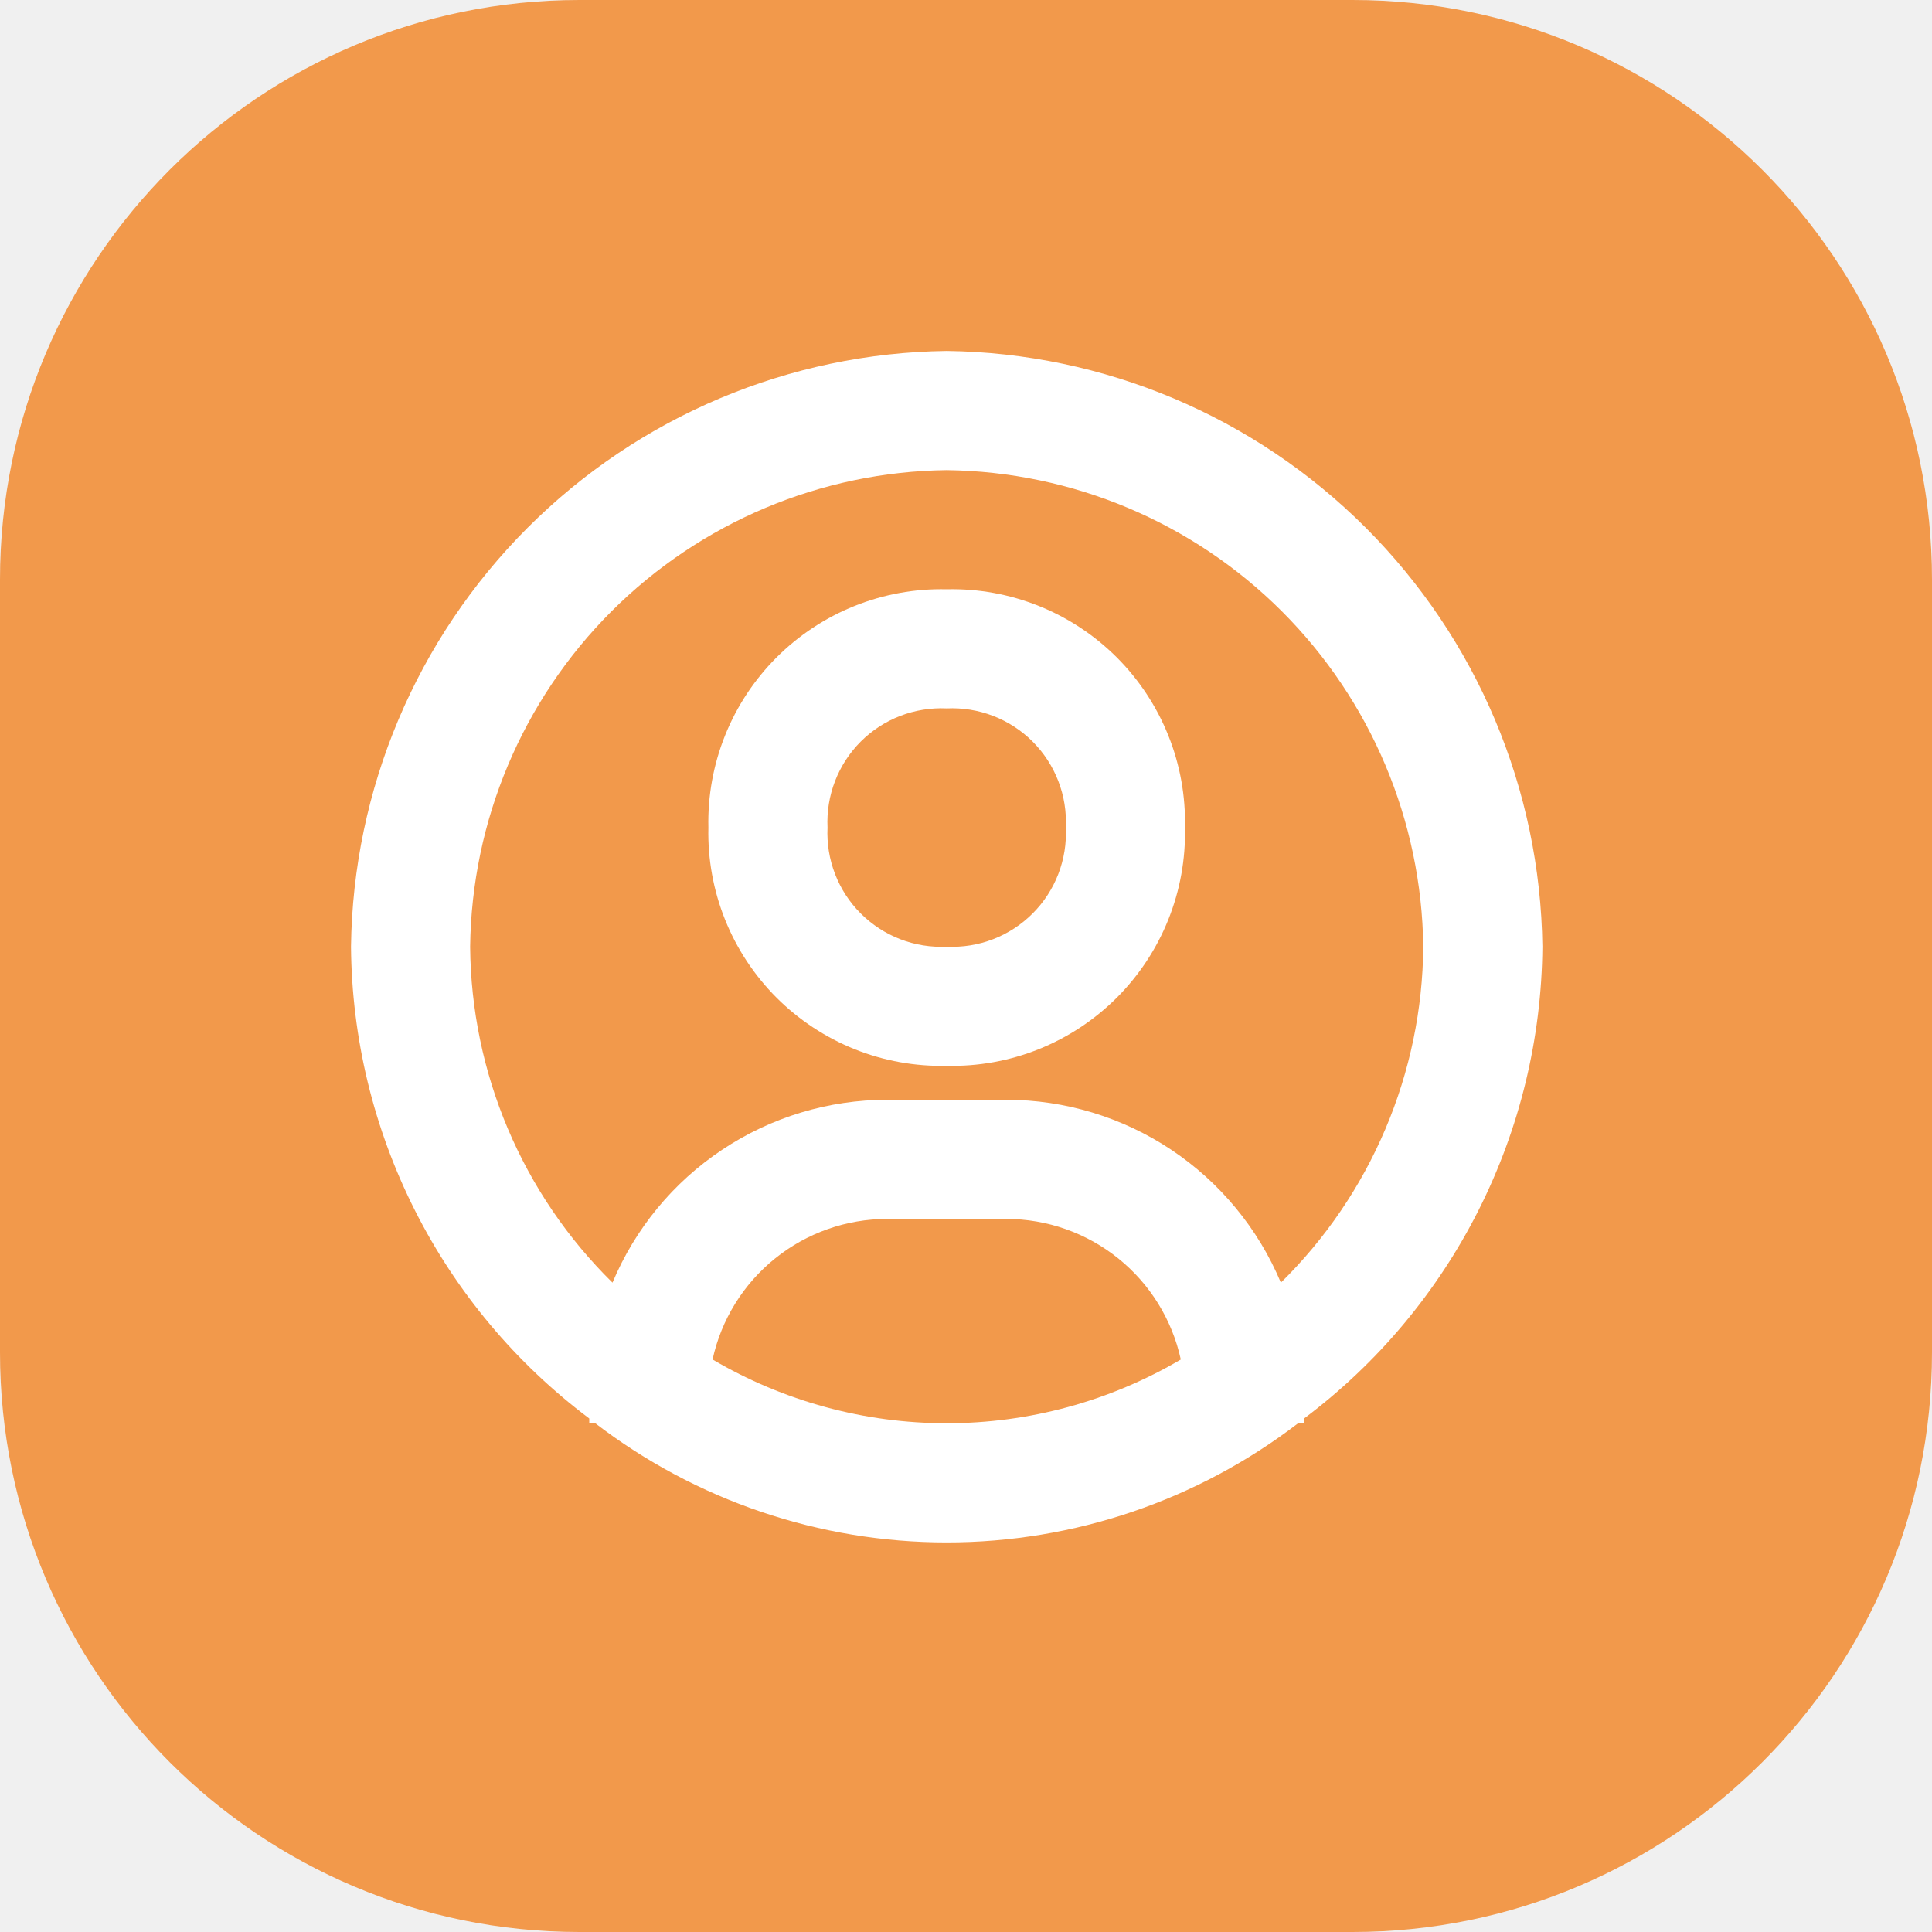
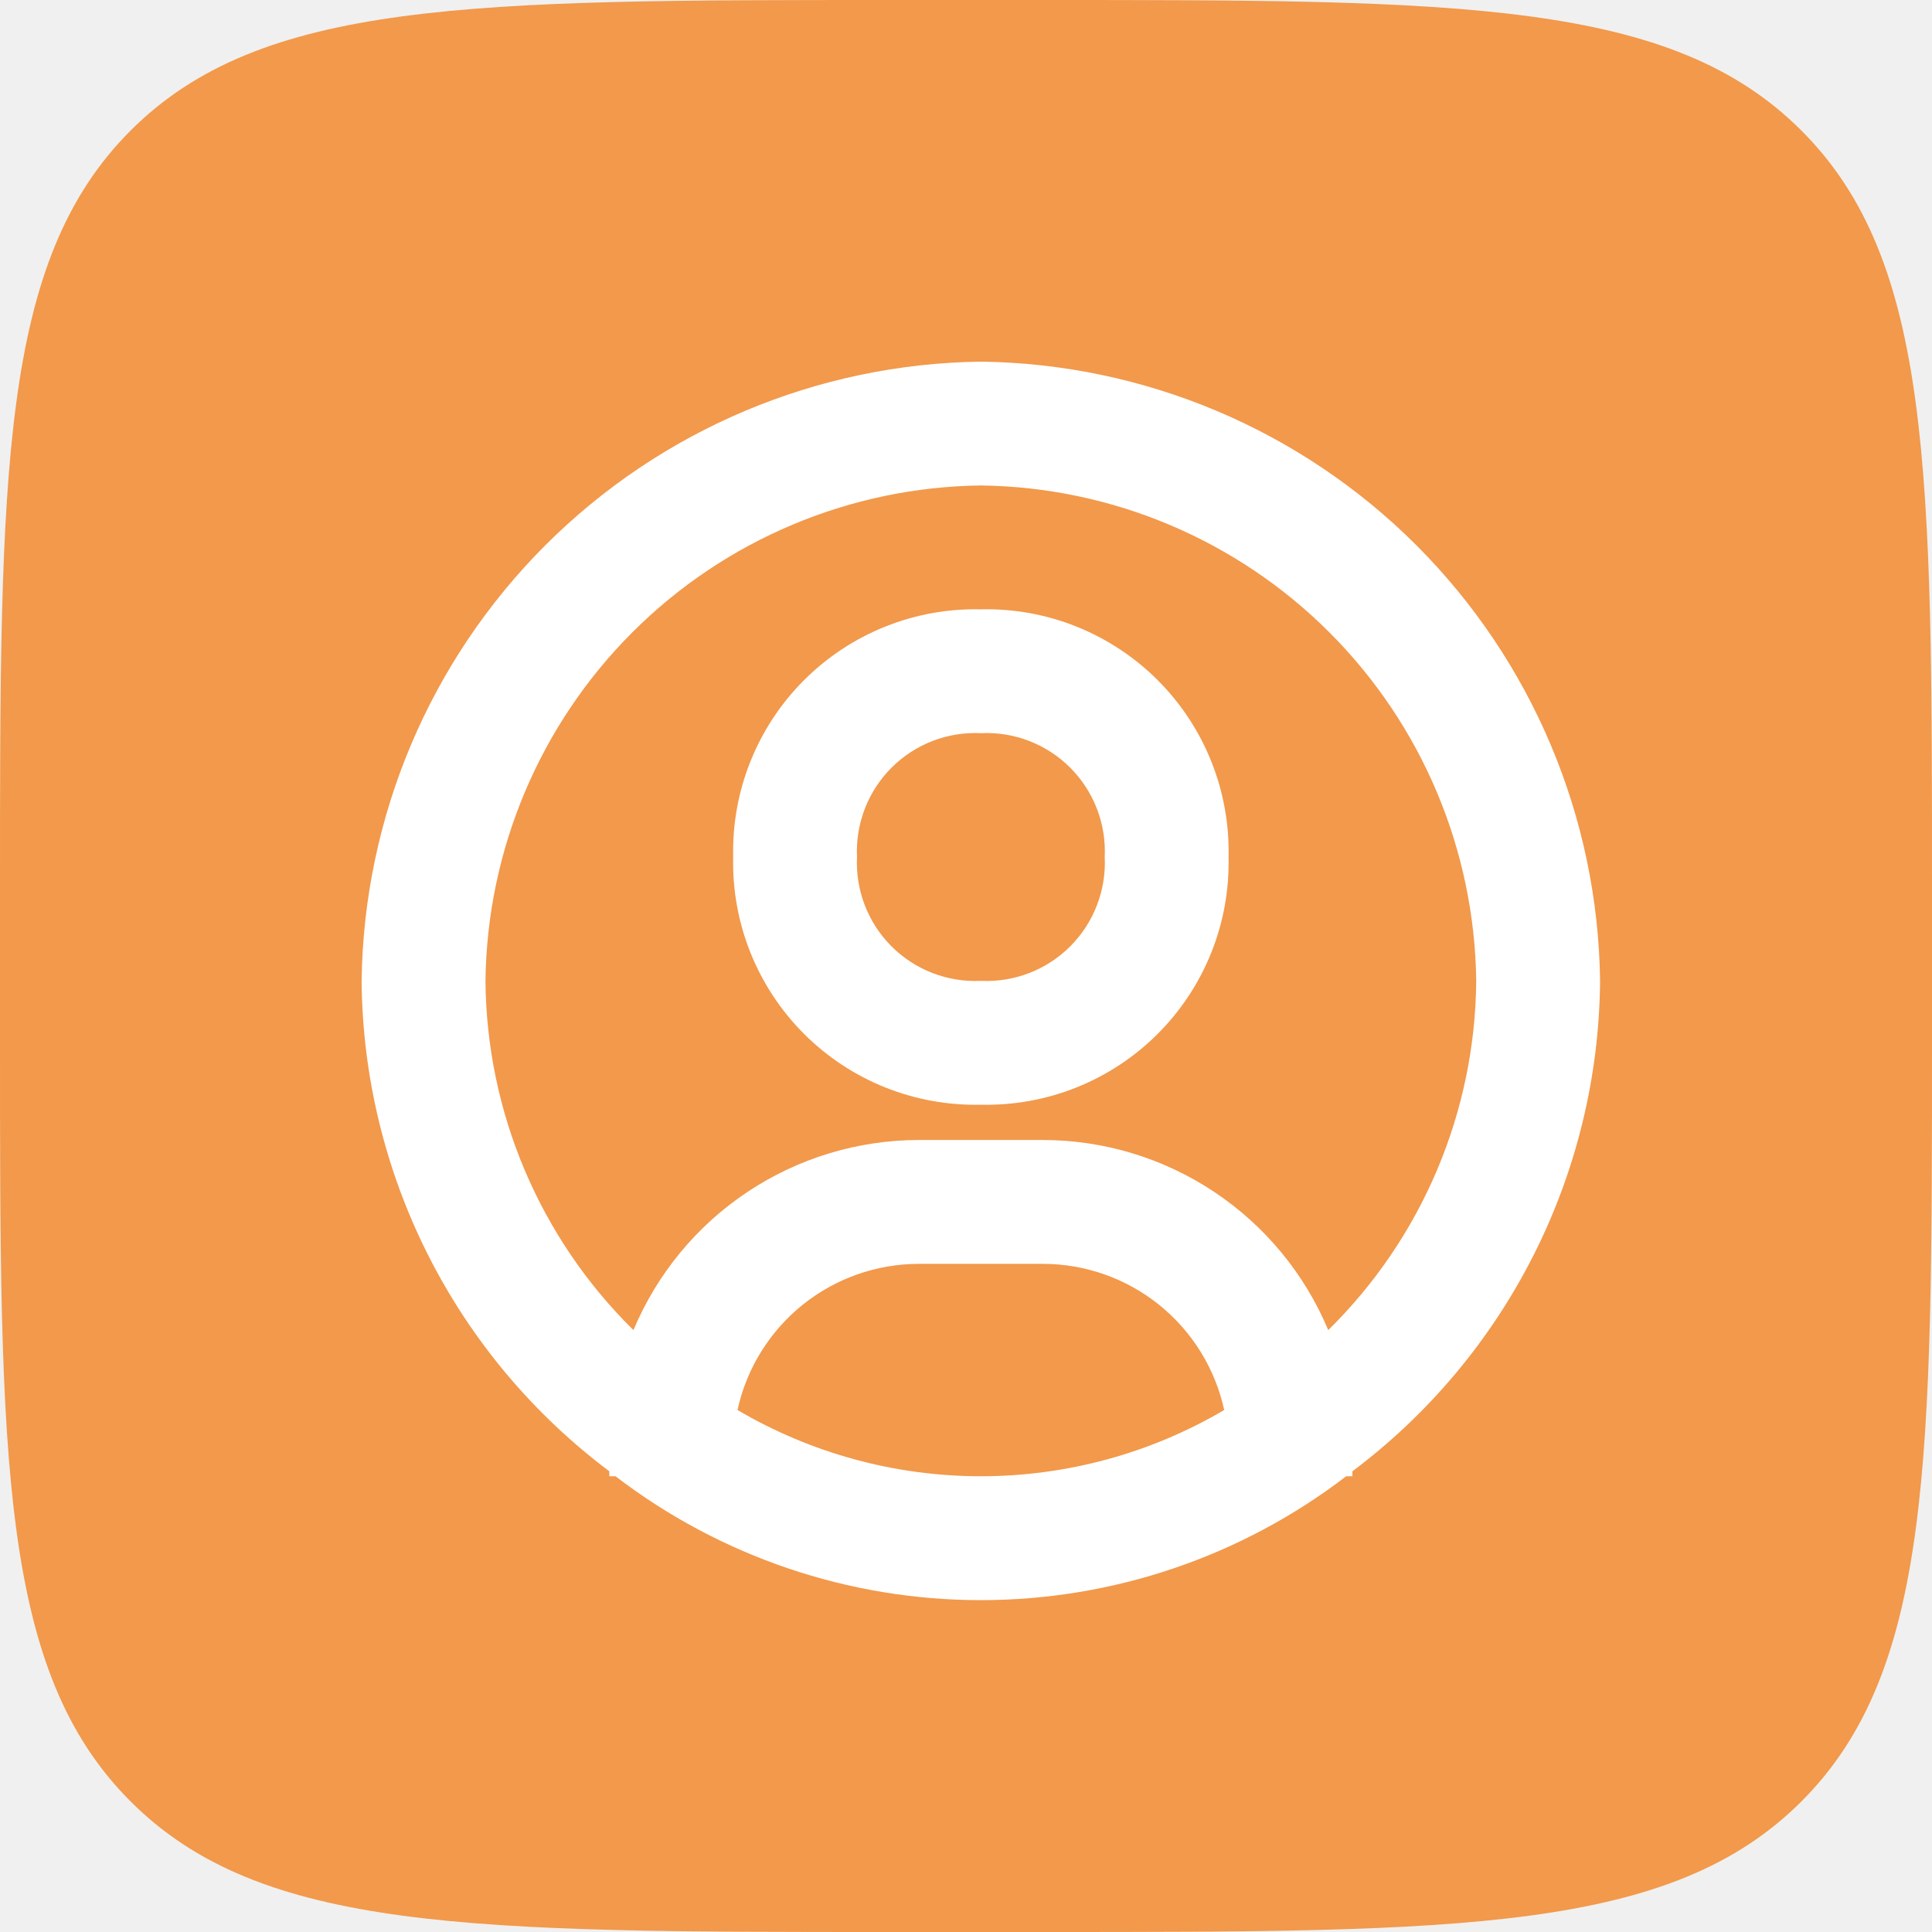
- <svg xmlns="http://www.w3.org/2000/svg" width="50" height="50" viewBox="0 0 50 50" fill="none">
-   <rect width="50" height="50" rx="15" fill="#F2994B" />
-   <path d="M24.5 9.083C20.428 9.135 16.536 10.776 13.656 13.656C10.776 16.536 9.135 20.427 9.084 24.5C9.103 26.872 9.669 29.209 10.739 31.326C11.808 33.444 13.352 35.287 15.25 36.71V36.833H15.404C18.015 38.834 21.212 39.918 24.5 39.918C27.789 39.918 30.986 38.834 33.596 36.833H33.75V36.71C35.648 35.287 37.192 33.444 38.262 31.326C39.331 29.209 39.898 26.872 39.917 24.5C39.865 20.427 38.224 16.536 35.344 13.656C32.464 10.776 28.573 9.135 24.5 9.083ZM18.441 35.184C18.666 34.153 19.237 33.23 20.059 32.569C20.88 31.907 21.904 31.546 22.959 31.546H26.042C27.097 31.546 28.12 31.907 28.942 32.569C29.763 33.23 30.334 34.153 30.559 35.184C28.723 36.264 26.631 36.834 24.5 36.834C22.37 36.834 20.278 36.264 18.441 35.184ZM33.149 33.195C32.562 31.794 31.575 30.597 30.311 29.755C29.046 28.913 27.561 28.463 26.042 28.462H22.959C21.439 28.463 19.954 28.913 18.69 29.755C17.425 30.597 16.438 31.794 15.851 33.195C14.696 32.059 13.776 30.706 13.144 29.214C12.512 27.722 12.18 26.12 12.167 24.5C12.207 21.241 13.519 18.128 15.823 15.823C18.128 13.519 21.242 12.207 24.5 12.167C27.759 12.207 30.873 13.519 33.177 15.823C35.481 18.128 36.794 21.241 36.834 24.5C36.821 26.12 36.489 27.722 35.856 29.214C35.224 30.706 34.304 32.059 33.149 33.195Z" fill="white" />
-   <path d="M24.5 15.25C23.685 15.231 22.874 15.378 22.118 15.681C21.361 15.984 20.674 16.438 20.097 17.014C19.521 17.59 19.067 18.278 18.764 19.035C18.461 19.791 18.314 20.602 18.333 21.417C18.314 22.232 18.461 23.042 18.764 23.799C19.067 24.556 19.521 25.243 20.097 25.82C20.674 26.396 21.361 26.849 22.118 27.153C22.874 27.456 23.685 27.602 24.5 27.583C25.315 27.602 26.125 27.456 26.882 27.153C27.639 26.849 28.326 26.396 28.903 25.82C29.479 25.243 29.933 24.556 30.236 23.799C30.539 23.042 30.686 22.232 30.666 21.417C30.686 20.602 30.539 19.791 30.236 19.035C29.933 18.278 29.479 17.59 28.903 17.014C28.326 16.438 27.639 15.984 26.882 15.681C26.125 15.378 25.315 15.231 24.5 15.25ZM24.5 24.5C24.09 24.52 23.68 24.454 23.297 24.306C22.914 24.158 22.566 23.931 22.276 23.641C21.985 23.351 21.759 23.003 21.611 22.62C21.463 22.237 21.397 21.827 21.416 21.417C21.397 21.007 21.463 20.597 21.611 20.214C21.759 19.831 21.985 19.483 22.276 19.192C22.566 18.902 22.914 18.676 23.297 18.528C23.68 18.38 24.09 18.314 24.5 18.333C24.91 18.314 25.32 18.38 25.703 18.528C26.086 18.676 26.434 18.902 26.724 19.192C27.015 19.483 27.241 19.831 27.389 20.214C27.537 20.597 27.603 21.007 27.583 21.417C27.603 21.827 27.537 22.237 27.389 22.62C27.241 23.003 27.015 23.351 26.724 23.641C26.434 23.931 26.086 24.158 25.703 24.306C25.32 24.454 24.91 24.52 24.5 24.5Z" fill="white" />
+ <svg xmlns="http://www.w3.org/2000/svg" width="65" height="65" viewBox="0 0 65 65" fill="none">
+   <path d="M0 30C0 15.858 0 8.787 4.393 4.393C8.787 0 15.858 0 30 0H35C49.142 0 56.213 0 60.607 4.393C65 8.787 65 15.858 65 30V35C65 49.142 65 56.213 60.607 60.607C56.213 65 49.142 65 35 65H30C15.858 65 8.787 65 4.393 60.607C0 56.213 0 49.142 0 35V30Z" fill="#F2994B" />
+   <path d="M33 12.167C27.496 12.237 22.238 14.454 18.346 18.346C14.454 22.238 12.237 27.496 12.166 33C12.192 36.206 12.958 39.363 14.403 42.225C15.848 45.087 17.935 47.576 20.5 49.5V49.667H20.708C24.236 52.37 28.556 53.835 33 53.835C37.444 53.835 41.764 52.37 45.291 49.667H45.5V49.5C48.065 47.576 50.151 45.087 51.597 42.225C53.042 39.363 53.807 36.206 53.833 33C53.763 27.496 51.545 22.238 47.654 18.346C43.762 14.454 38.503 12.237 33 12.167ZM24.812 47.438C25.116 46.045 25.888 44.798 26.998 43.903C28.108 43.009 29.491 42.521 30.916 42.521H35.083C36.509 42.521 37.892 43.009 39.002 43.903C40.112 44.798 40.883 46.045 41.187 47.438C38.706 48.898 35.879 49.667 33 49.667C30.121 49.667 27.294 48.898 24.812 47.438ZM44.687 44.75C43.895 42.856 42.56 41.239 40.852 40.101C39.143 38.963 37.136 38.355 35.083 38.354H30.916C28.863 38.355 26.857 38.963 25.148 40.101C23.439 41.239 22.105 42.856 21.312 44.75C19.751 43.215 18.508 41.386 17.654 39.37C16.799 37.354 16.351 35.19 16.333 33C16.387 28.596 18.16 24.389 21.274 21.275C24.388 18.161 28.596 16.387 33 16.333C37.403 16.387 41.611 18.161 44.725 21.275C47.839 24.389 49.612 28.596 49.666 33C49.649 35.19 49.2 37.354 48.346 39.37C47.492 41.386 46.248 43.215 44.687 44.75Z" fill="white" />
+   <path d="M33 20.5C31.899 20.474 30.804 20.672 29.781 21.082C28.758 21.492 27.829 22.105 27.05 22.884C26.271 23.663 25.659 24.592 25.249 25.614C24.839 26.637 24.641 27.732 24.667 28.833C24.641 29.935 24.839 31.03 25.249 32.053C25.659 33.075 26.271 34.004 27.05 34.783C27.829 35.562 28.758 36.175 29.781 36.585C30.804 36.994 31.899 37.192 33 37.167C34.102 37.192 35.197 36.994 36.219 36.585C37.242 36.175 38.171 35.562 38.95 34.783C39.729 34.004 40.342 33.075 40.751 32.053C41.161 31.03 41.359 29.935 41.333 28.833C41.359 27.732 41.161 26.637 40.751 25.614C40.342 24.592 39.729 23.663 38.95 22.884C38.171 22.105 37.242 21.492 36.219 21.082C35.197 20.672 34.102 20.474 33 20.5ZM33 33C32.446 33.027 31.892 32.937 31.374 32.737C30.857 32.538 30.387 32.232 29.994 31.839C29.602 31.447 29.296 30.977 29.096 30.459C28.896 29.941 28.807 29.388 28.833 28.833C28.807 28.279 28.896 27.725 29.096 27.208C29.296 26.69 29.602 26.22 29.994 25.828C30.387 25.435 30.857 25.129 31.374 24.929C31.892 24.729 32.446 24.64 33 24.667C33.554 24.64 34.108 24.729 34.626 24.929C35.143 25.129 35.614 25.435 36.006 25.828C36.398 26.22 36.704 26.69 36.904 27.208C37.104 27.725 37.194 28.279 37.167 28.833C37.194 29.388 37.104 29.941 36.904 30.459C36.704 30.977 36.398 31.447 36.006 31.839C35.614 32.232 35.143 32.538 34.626 32.737C34.108 32.937 33.554 33.027 33 33Z" fill="white" />
</svg>
